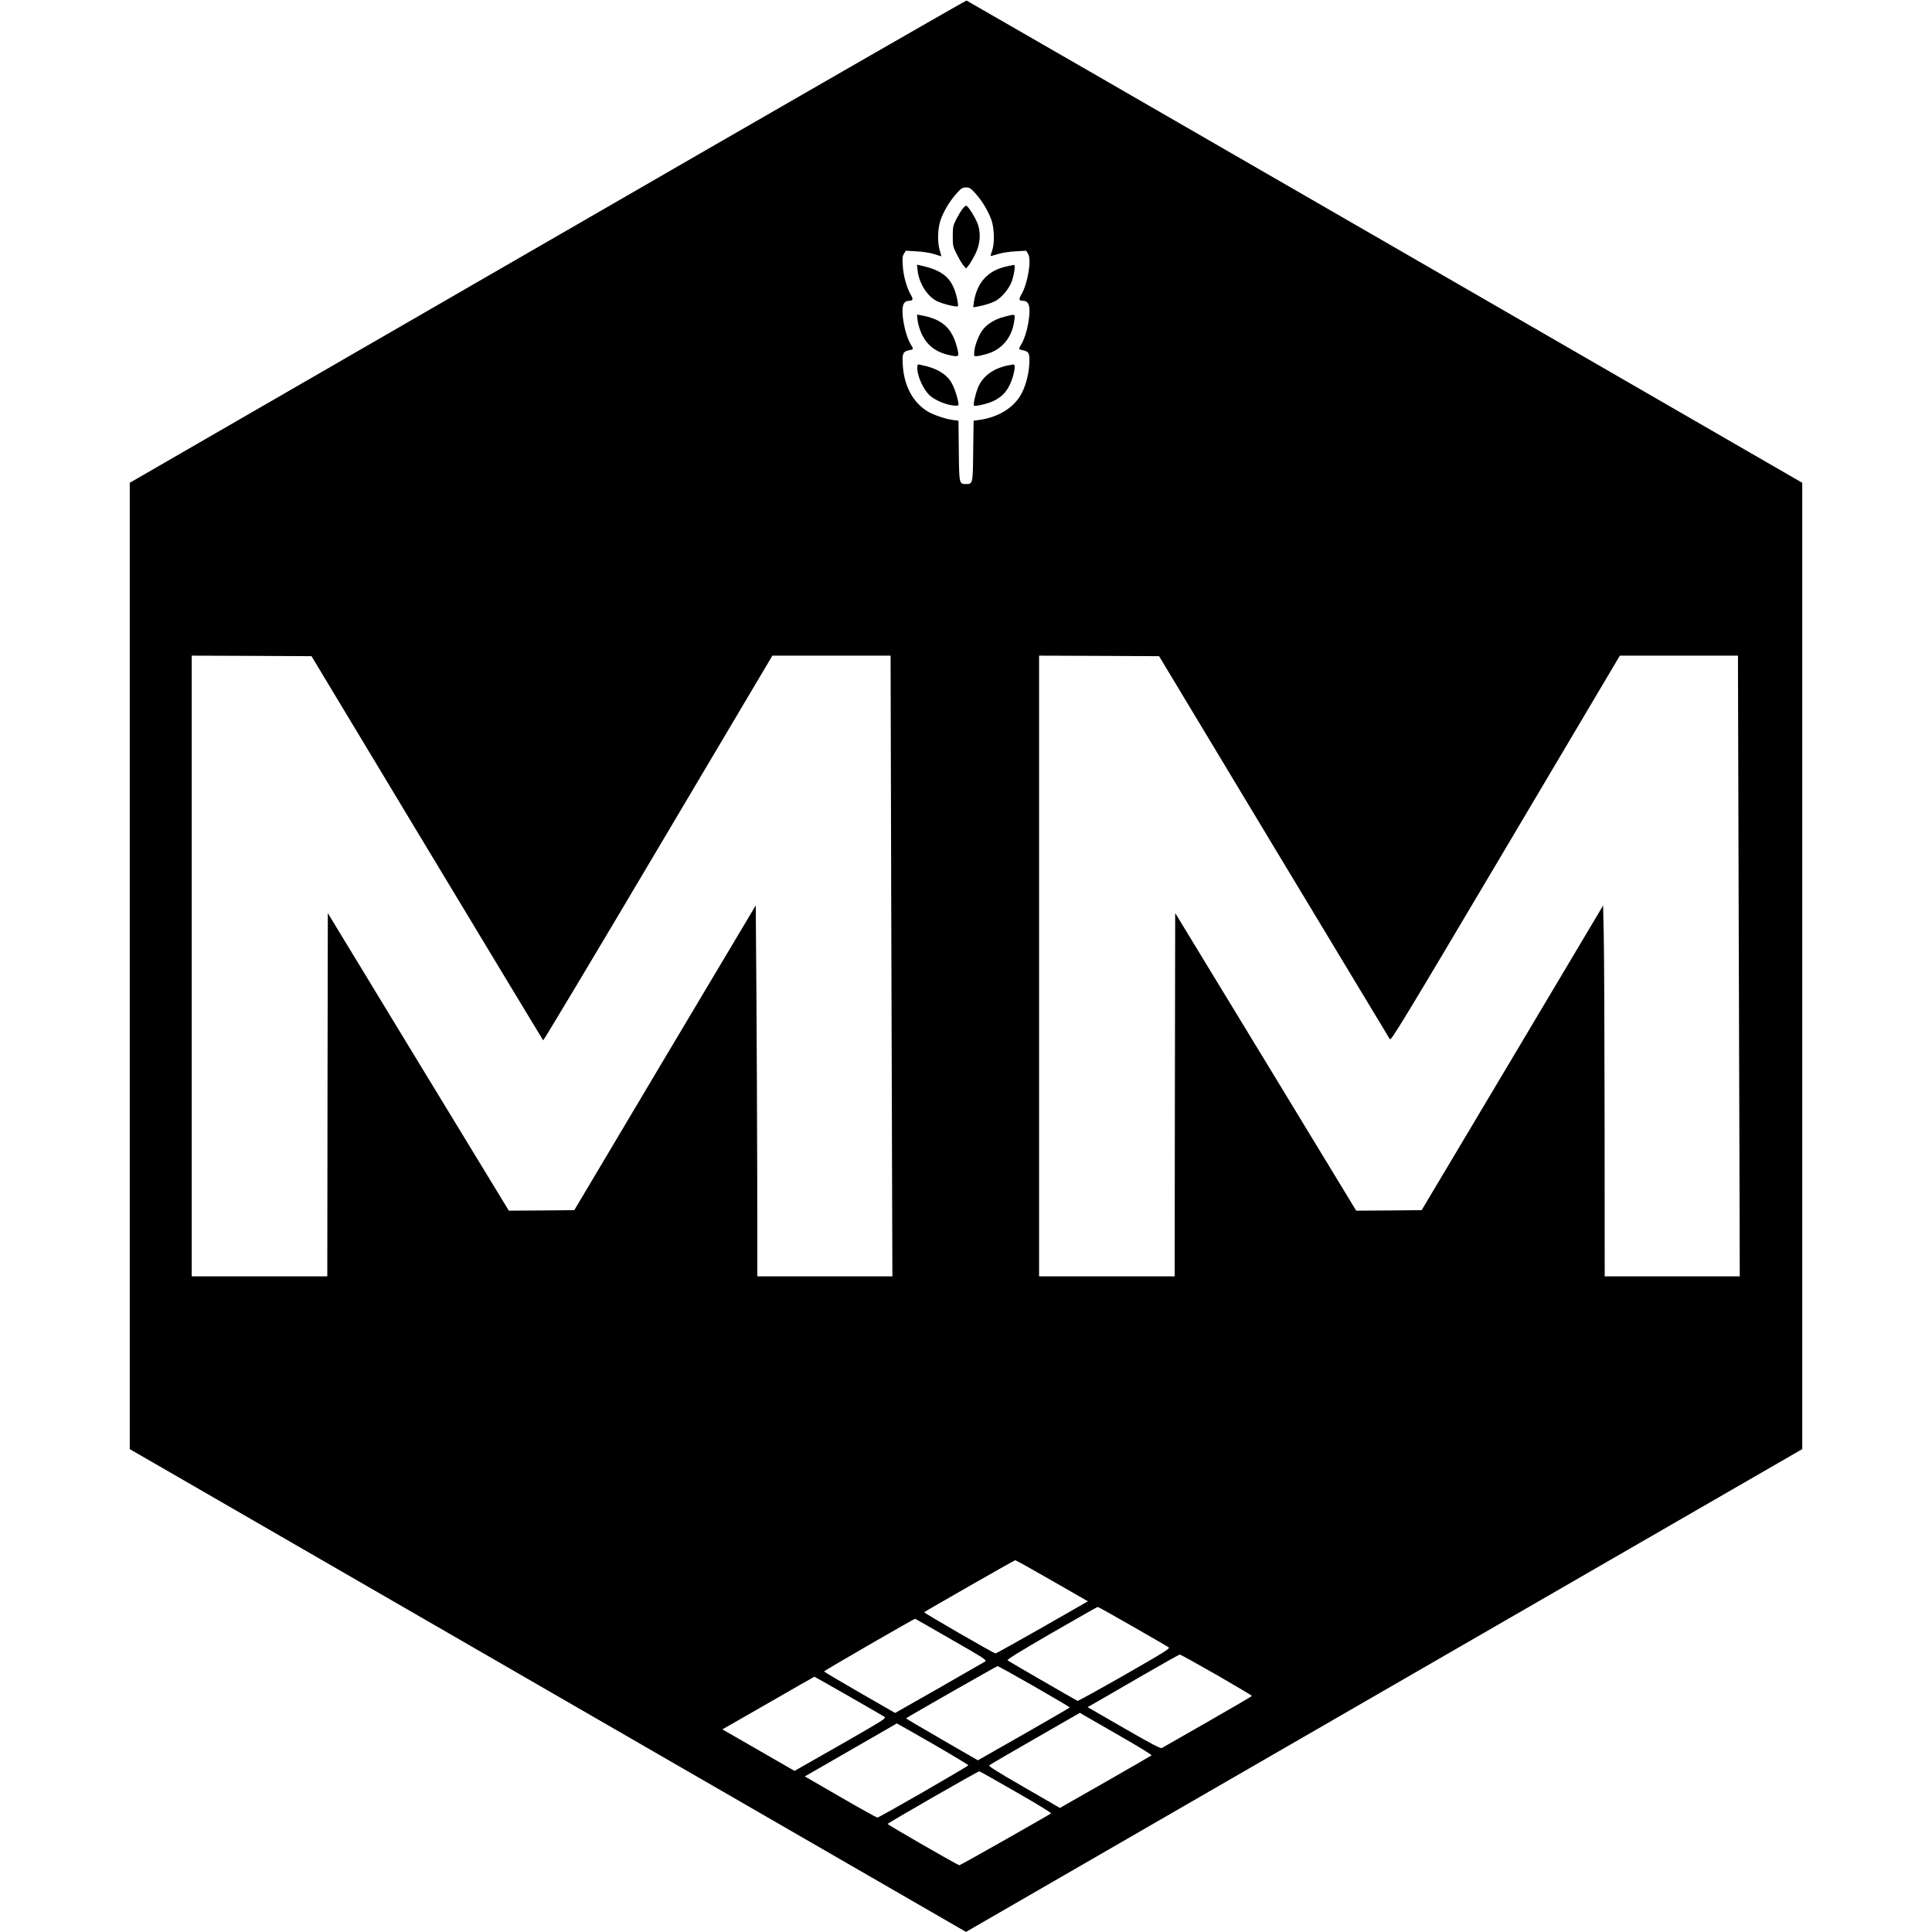
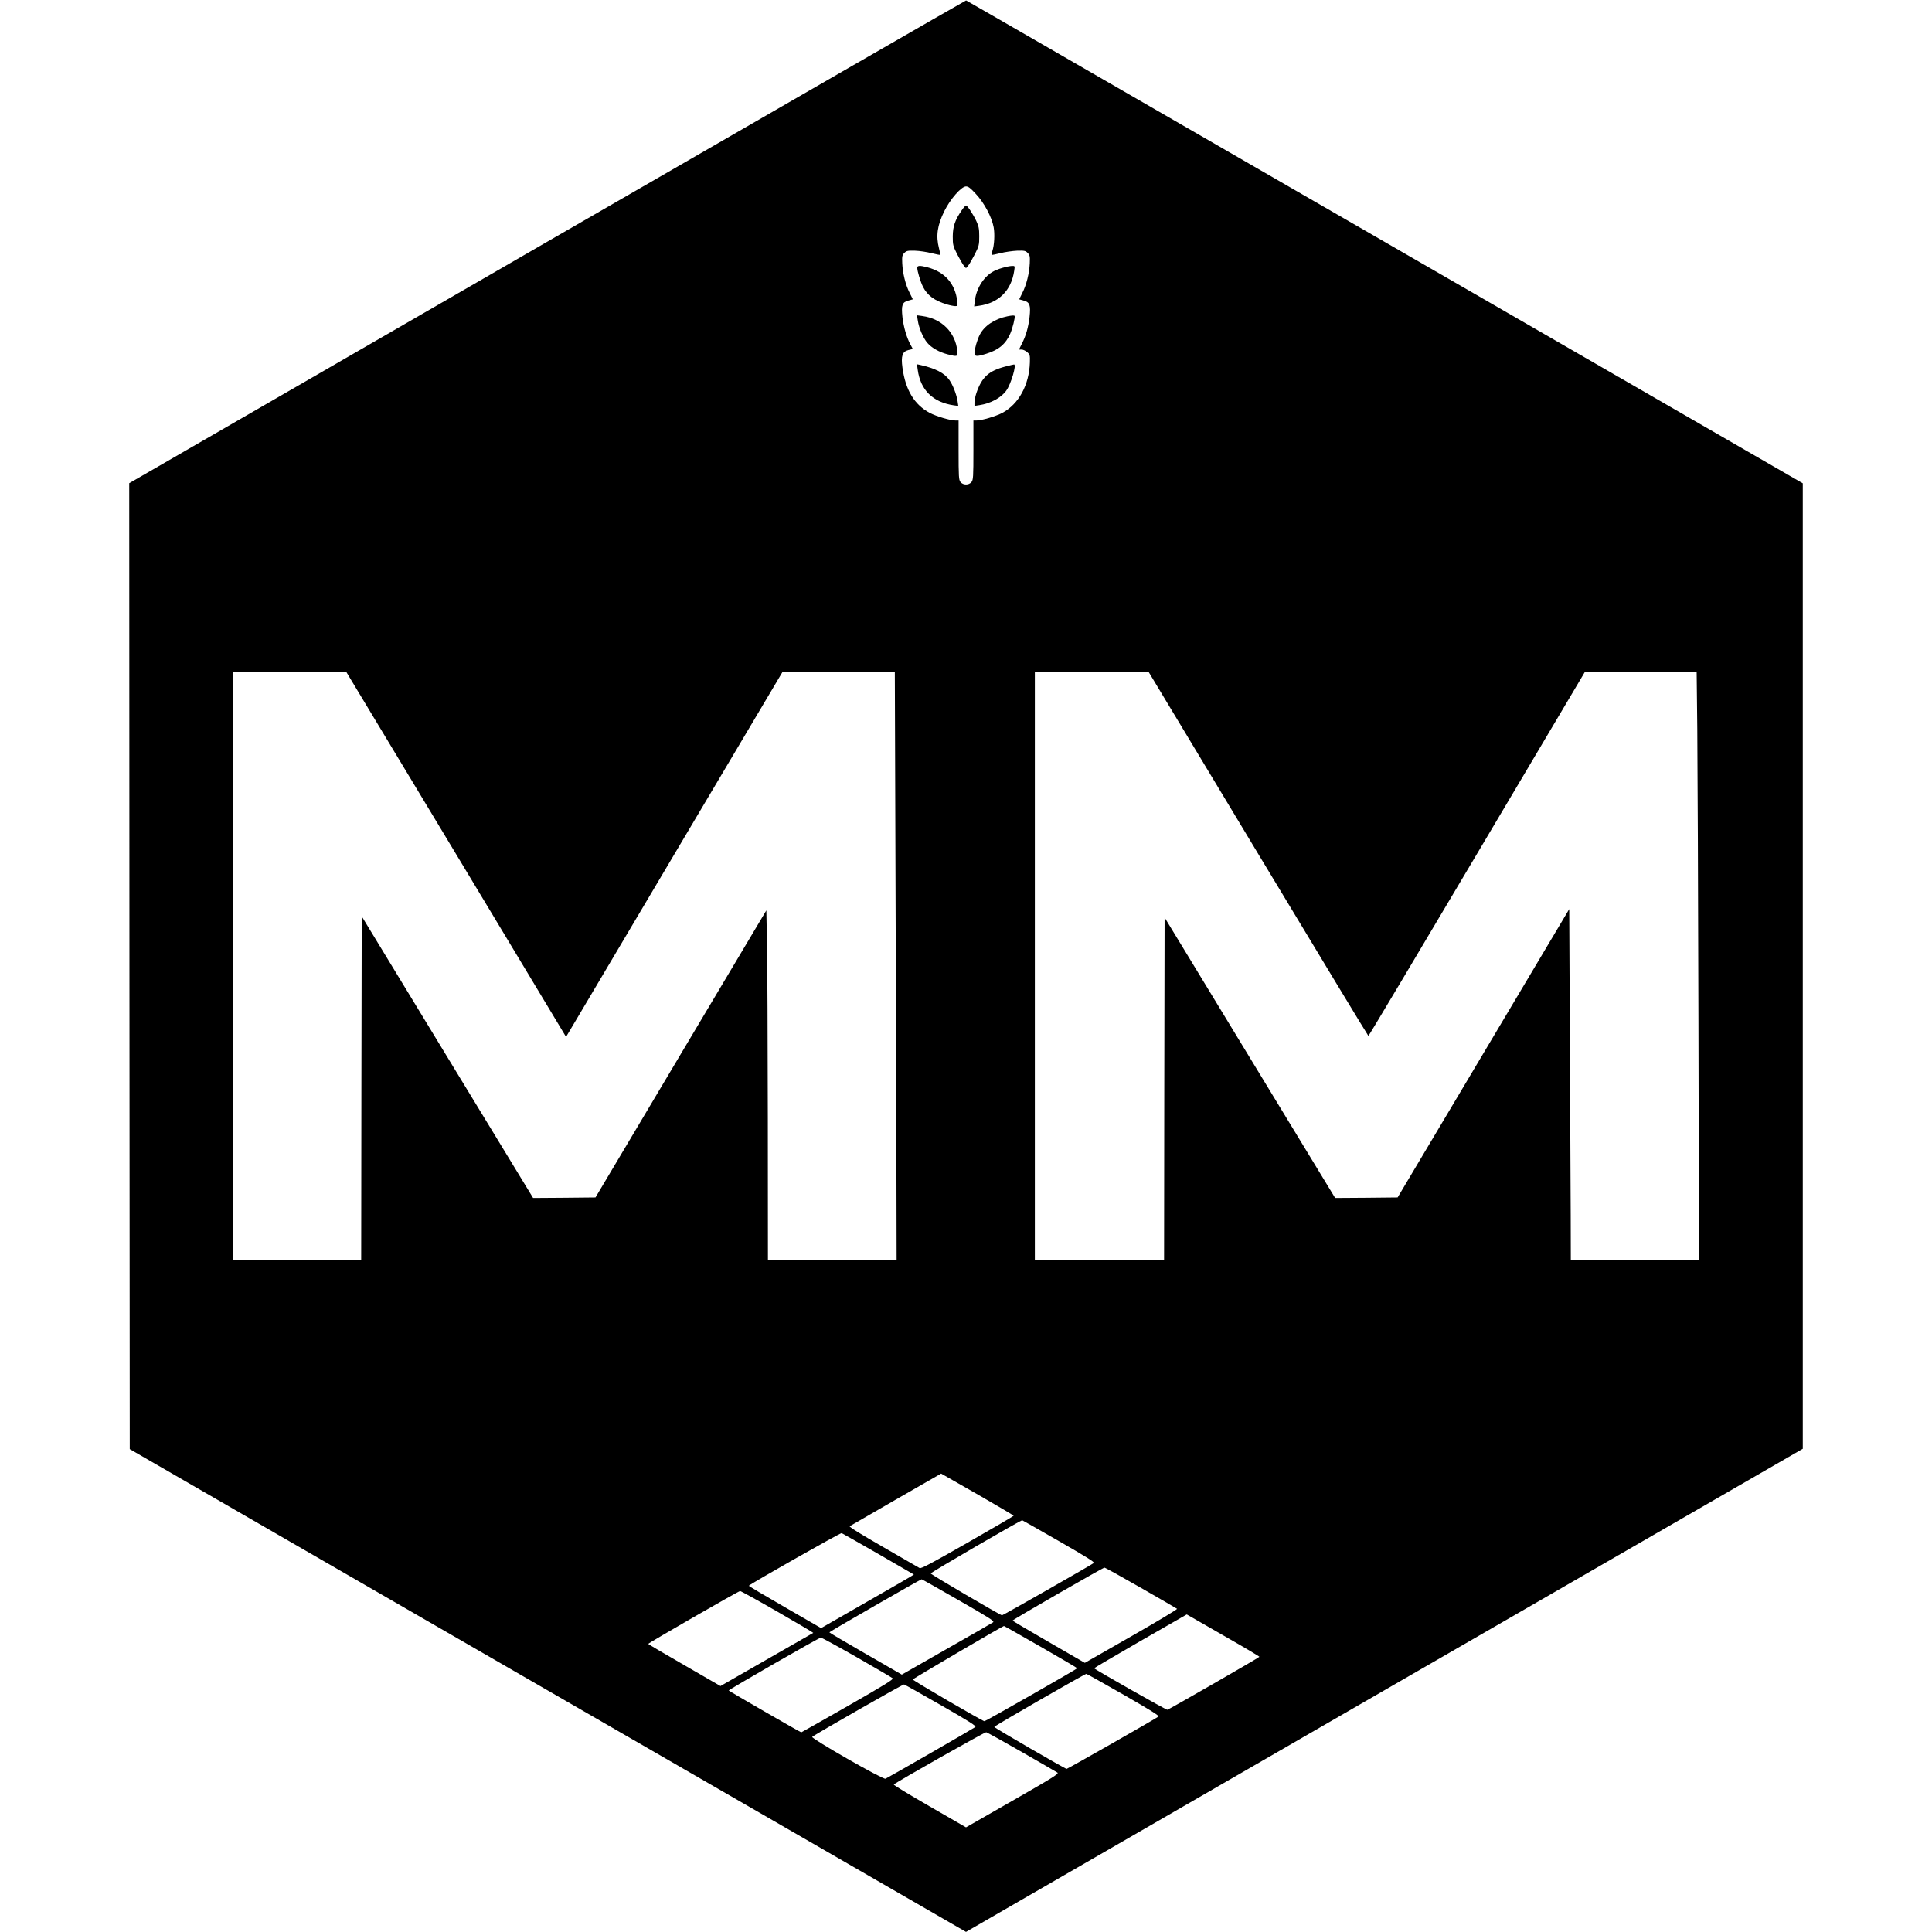
<svg xmlns="http://www.w3.org/2000/svg" version="1.0" width="1824pt" height="1824pt" viewBox="0 0 1824 1824" preserveAspectRatio="xMidYMid meet">
  <g transform="translate(0,1824) scale(0.1,-0.1)" fill="#000000" stroke="none">
-     <path d="M5170 15960 l-3945 -2278 0 -4562 0 -4561 3947 -2279 3948 -2279 3947 2279 3948 2279 0 4561 0 4562 -3940 2275 c-2167 1251 -3944 2276 -3950 2278 -5 2 -1785 -1021 -3955 -2275z m4040 453 c65 -73 122 -169 151 -253 27 -80 30 -221 5 -289 -9 -24 -15 -45 -13 -47 1 -2 32 6 67 17 38 12 107 23 166 26 l102 6 17 -27 c36 -55 0 -277 -61 -384 -29 -48 -25 -62 16 -62 21 0 35 -8 46 -25 36 -54 -5 -291 -67 -391 -25 -41 -25 -42 15 -50 61 -11 70 -31 63 -137 -6 -106 -41 -225 -88 -299 -77 -120 -215 -199 -386 -223 l-51 -7 -4 -282 c-3 -315 -4 -316 -68 -316 -64 0 -65 1 -68 316 l-3 282 -52 7 c-70 9 -188 49 -240 81 -140 87 -223 242 -234 441 -7 106 2 126 63 137 40 8 40 9 15 50 -62 100 -103 337 -67 391 11 17 25 25 46 25 41 0 45 14 16 62 -37 65 -67 174 -73 270 -5 73 -3 91 12 114 l17 27 102 -6 c60 -3 127 -14 166 -26 36 -11 66 -21 67 -21 1 0 -5 24 -14 53 -24 78 -21 207 6 287 29 84 86 180 151 253 46 51 56 57 90 57 34 0 44 -6 90 -57z m-5179 -6178 c600 -995 1093 -1813 1097 -1817 4 -3 492 812 1085 1813 l1079 1819 558 0 558 0 6 -2302 c4 -1267 8 -2585 9 -2931 l2 -627 -637 0 -638 0 -1 968 c-1 532 -5 1320 -8 1751 l-6 783 -857 -1438 -856 -1439 -309 -3 -309 -2 -855 1404 -854 1405 -3 -1714 -2 -1715 -640 0 -640 0 0 2930 0 2930 566 -2 565 -3 1090 -1810z m7995 11 c596 -990 1090 -1808 1096 -1818 11 -16 142 200 1092 1802 l1079 1820 557 0 558 0 6 -2147 c3 -1182 7 -2500 9 -2930 l2 -783 -637 0 -638 0 -1 1473 c-1 809 -4 1597 -8 1750 l-6 278 -856 -1438 -857 -1438 -309 -3 -309 -2 -854 1405 -855 1405 -3 -1715 -2 -1715 -640 0 -640 0 0 2930 0 2930 566 -2 567 -3 1083 -1799z m-2093 -6930 l338 -194 -430 -246 c-237 -135 -436 -246 -442 -246 -16 0 -679 383 -674 389 12 11 851 491 860 491 6 0 162 -87 348 -194z m760 -431 c177 -101 330 -190 340 -197 16 -12 -34 -42 -417 -262 -239 -136 -438 -246 -443 -244 -68 37 -651 374 -660 382 -9 8 96 73 415 258 235 135 431 247 435 247 4 1 153 -82 330 -184z m-1710 -124 c294 -168 336 -195 320 -206 -10 -6 -206 -119 -435 -250 l-417 -237 -336 193 c-184 106 -335 196 -335 199 0 7 853 500 860 497 3 -1 158 -89 343 -196z m2502 -333 c184 -106 335 -196 335 -199 0 -3 -188 -113 -417 -244 -230 -131 -425 -243 -434 -248 -12 -7 -98 38 -358 188 l-343 198 58 33 c33 18 226 130 429 248 204 118 376 215 383 215 7 1 163 -86 347 -191z m-1720 -110 c184 -106 335 -195 335 -198 -1 -3 -196 -116 -434 -252 l-434 -247 -341 197 c-187 108 -339 198 -337 199 13 13 854 492 864 493 7 0 163 -87 347 -192z m-1756 -89 c174 -100 327 -188 339 -196 23 -14 9 -23 -411 -264 l-436 -248 -340 196 -341 196 433 248 c237 137 434 249 436 249 2 0 146 -82 320 -181z m2578 -386 c161 -92 289 -171 285 -175 -4 -4 -200 -117 -436 -252 l-430 -245 -30 18 c-17 10 -170 98 -339 196 -216 124 -305 181 -298 188 6 6 201 120 433 253 l423 243 50 -29 c27 -16 182 -105 342 -197z m-1782 -66 c185 -107 337 -198 337 -203 0 -9 -840 -493 -859 -494 -6 0 -163 87 -348 194 l-337 195 53 30 c30 17 225 129 434 250 209 121 381 220 382 220 1 1 153 -86 338 -192z m789 -456 c186 -106 334 -197 329 -201 -18 -15 -856 -490 -866 -490 -13 0 -677 382 -677 390 0 8 854 499 866 497 6 -1 162 -89 348 -196z" />
-     <path d="M9087 16268 c-14 -18 -40 -62 -59 -98 -30 -60 -33 -72 -33 -160 0 -91 2 -100 38 -170 20 -41 48 -88 62 -105 l25 -30 25 30 c14 17 41 63 61 102 46 92 56 189 29 277 -18 57 -91 177 -112 184 -6 1 -23 -12 -36 -30z" />
-     <path d="M8663 15688 c12 -119 90 -244 179 -289 54 -28 190 -61 201 -50 5 5 0 43 -12 92 -44 175 -128 247 -345 294 l-29 6 6 -53z" />
-     <path d="M9504 15725 c-179 -39 -281 -152 -310 -340 l-6 -46 38 6 c62 11 128 31 171 53 57 30 128 113 153 180 24 62 38 162 24 161 -5 0 -37 -7 -70 -14z" />
-     <path d="M8663 15215 c3 -31 20 -87 38 -126 54 -116 143 -181 288 -207 64 -12 68 -6 47 75 -48 188 -142 272 -345 307 l-34 6 6 -55z" />
-     <path d="M9480 15249 c-90 -23 -168 -72 -208 -131 -37 -55 -69 -141 -74 -198 -3 -45 -3 -45 27 -42 17 1 60 11 97 22 143 43 236 159 255 322 7 56 10 55 -97 27z" />
-     <path d="M8660 14765 c0 -76 57 -201 116 -257 55 -51 172 -97 248 -98 27 0 28 1 22 38 -13 69 -47 160 -77 201 -42 59 -121 107 -213 131 -44 11 -83 20 -88 20 -4 0 -8 -16 -8 -35z" />
-     <path d="M9515 14790 c-141 -29 -243 -106 -284 -215 -25 -65 -44 -155 -36 -164 11 -11 135 18 186 44 96 47 147 112 183 234 19 66 21 111 4 110 -7 -1 -31 -5 -53 -9z" />
+     <path d="M5167 15958 l-3947 -2280 2 -4560 3 -4559 3947 -2279 3948 -2279 3950 2281 3950 2280 0 4558 0 4557 -3947 2279 c-2171 1253 -3949 2280 -3952 2280 -3 1 -1782 -1024 -3954 -2278z m4047 450 c78 -83 150 -219 167 -313 12 -65 6 -172 -12 -224 -6 -17 -9 -34 -7 -37 3 -2 40 5 83 16 43 11 114 21 157 23 69 2 80 0 100 -21 20 -20 23 -31 20 -97 -4 -93 -31 -205 -71 -282 l-29 -59 43 -12 c57 -15 67 -44 55 -154 -12 -100 -33 -174 -71 -250 l-29 -58 24 0 c14 0 38 -11 53 -24 26 -23 28 -28 26 -98 -7 -213 -105 -393 -260 -476 -63 -33 -194 -72 -245 -72 l-28 0 0 -279 c0 -256 -2 -281 -18 -302 -26 -31 -78 -31 -104 0 -16 21 -18 46 -18 302 l0 279 -28 0 c-51 0 -182 39 -245 72 -145 78 -228 215 -257 427 -15 110 -1 152 56 166 l42 10 -24 45 c-36 68 -63 163 -74 256 -12 113 -2 141 55 156 l43 12 -29 59 c-40 77 -67 189 -71 282 -3 66 0 77 20 97 20 20 31 23 100 21 42 -1 113 -12 156 -23 44 -11 81 -18 83 -16 2 2 -3 29 -12 62 -30 116 -16 217 50 350 56 114 161 234 205 234 22 0 42 -15 94 -72z m-4908 -6232 l1038 -1725 43 72 c23 40 483 815 1021 1722 l979 1650 530 3 531 2 6 -1812 c3 -997 7 -2248 9 -2781 l2 -967 -607 0 -608 0 -1 1338 c-1 735 -4 1479 -8 1652 l-6 315 -807 -1355 -806 -1355 -295 -3 -294 -2 -809 1329 -809 1330 -3 -1624 -2 -1625 -605 0 -605 0 0 2780 0 2780 534 0 533 0 1039 -1724z m7573 2 c569 -945 1037 -1718 1040 -1718 4 0 465 774 1026 1720 l1020 1720 526 0 527 0 6 -542 c3 -299 8 -1550 11 -2780 l5 -2238 -605 0 -605 0 -1 428 c-1 235 -5 981 -8 1658 l-6 1231 -810 -1361 -810 -1361 -295 -3 -295 -2 -805 1324 -805 1324 -3 -1619 -2 -1619 -610 0 -610 0 0 2780 0 2780 538 -2 537 -3 1034 -1717z m-2621 -6063 c171 -99 312 -182 312 -185 0 -3 -196 -118 -436 -255 -343 -196 -439 -247 -452 -239 -10 6 -165 95 -345 199 -212 122 -324 191 -315 196 7 4 204 118 438 253 l425 244 30 -17 c17 -9 171 -98 343 -196z m740 -425 c254 -146 338 -198 329 -206 -15 -14 -857 -494 -867 -494 -15 0 -673 386 -673 395 0 10 853 506 864 502 4 -1 160 -90 347 -197z m-1707 -120 c184 -106 335 -193 337 -195 2 -2 -195 -116 -437 -254 l-439 -252 -341 197 c-188 108 -341 199 -341 203 1 11 865 501 876 497 6 -2 161 -91 345 -196z m2481 -321 c183 -105 337 -194 341 -198 4 -4 -190 -121 -432 -259 l-439 -251 -341 197 c-188 108 -341 199 -341 202 0 9 852 499 867 500 7 0 162 -86 345 -191z m-1722 -116 c296 -170 340 -198 326 -209 -10 -7 -207 -121 -440 -253 l-422 -241 -342 197 c-188 108 -342 199 -342 202 1 7 861 501 871 501 4 0 161 -89 349 -197z m-1710 -109 c187 -108 340 -198 338 -200 -2 -1 -200 -115 -440 -252 l-436 -250 -341 197 c-187 108 -341 198 -341 201 0 8 853 499 867 499 6 1 165 -87 353 -195z m4253 -249 c163 -93 297 -173 297 -177 0 -6 -848 -494 -869 -500 -9 -3 -690 383 -691 392 0 3 197 118 437 257 l437 251 46 -26 c25 -15 179 -103 343 -197z m-1768 -82 c190 -109 345 -200 345 -203 0 -7 -865 -500 -876 -500 -17 0 -677 385 -676 394 0 7 839 499 860 505 2 1 158 -88 347 -196z m-1736 -99 c179 -103 332 -192 339 -199 10 -9 -77 -63 -423 -261 -240 -137 -438 -249 -440 -249 -9 0 -684 390 -685 395 0 9 853 499 869 499 8 1 161 -83 340 -185z m2519 -354 c254 -146 338 -198 329 -206 -16 -15 -857 -494 -867 -494 -14 0 -685 389 -683 396 2 11 857 502 869 501 6 -1 165 -90 352 -197z m-1724 -99 c272 -156 335 -196 324 -206 -11 -10 -798 -463 -848 -488 -21 -11 -706 381 -692 395 19 19 857 498 867 495 6 -1 163 -89 349 -196z m762 -441 c175 -101 327 -188 337 -195 16 -11 -35 -43 -423 -265 l-440 -252 -345 199 c-189 109 -341 201 -337 205 23 23 860 497 873 494 8 -2 159 -85 335 -186z" />
+     <path d="M9080 16255 c-64 -93 -84 -152 -85 -246 0 -81 2 -90 42 -170 24 -46 52 -95 63 -108 l20 -23 20 23 c11 13 39 62 63 108 40 80 42 89 42 170 0 72 -5 95 -27 143 -31 66 -85 148 -98 148 -5 0 -23 -20 -40 -45z" />
+     <path d="M8660 15712 c0 -33 30 -132 54 -180 42 -82 109 -131 225 -166 30 -9 66 -16 79 -16 24 0 25 2 19 48 -19 163 -117 275 -280 318 -72 19 -97 18 -97 -4z" />
+     <path d="M9464 15711 c-33 -9 -77 -27 -96 -39 -88 -54 -152 -161 -165 -276 l-6 -49 45 6 c187 26 305 143 333 330 7 47 7 47 -21 46 -16 0 -56 -8 -90 -18z" />
+     <path d="M9512 15254 c-123 -25 -218 -89 -262 -174 -24 -46 -50 -137 -50 -172 0 -35 21 -36 111 -8 117 36 185 93 227 191 22 51 47 151 41 166 -3 7 -27 5 -67 -3z" />
+     <path d="M8665 15214 c10 -70 51 -166 90 -211 40 -47 111 -87 190 -108 95 -24 98 -23 93 33 -19 175 -148 304 -329 328 l-52 7 8 -49z" />
+     <path d="M8664 14750 c26 -193 143 -308 342 -337 l41 -5 -7 48 c-11 64 -43 147 -76 195 -46 67 -134 112 -278 144 l-29 6 7 -51z" />
+     <path d="M9493 14780 c-158 -41 -223 -100 -274 -248 -10 -30 -19 -71 -19 -90 l0 -34 47 7 c106 16 204 69 253 137 45 62 100 249 73 247 -5 0 -40 -9 -80 -19z" />
  </g>
</svg>
